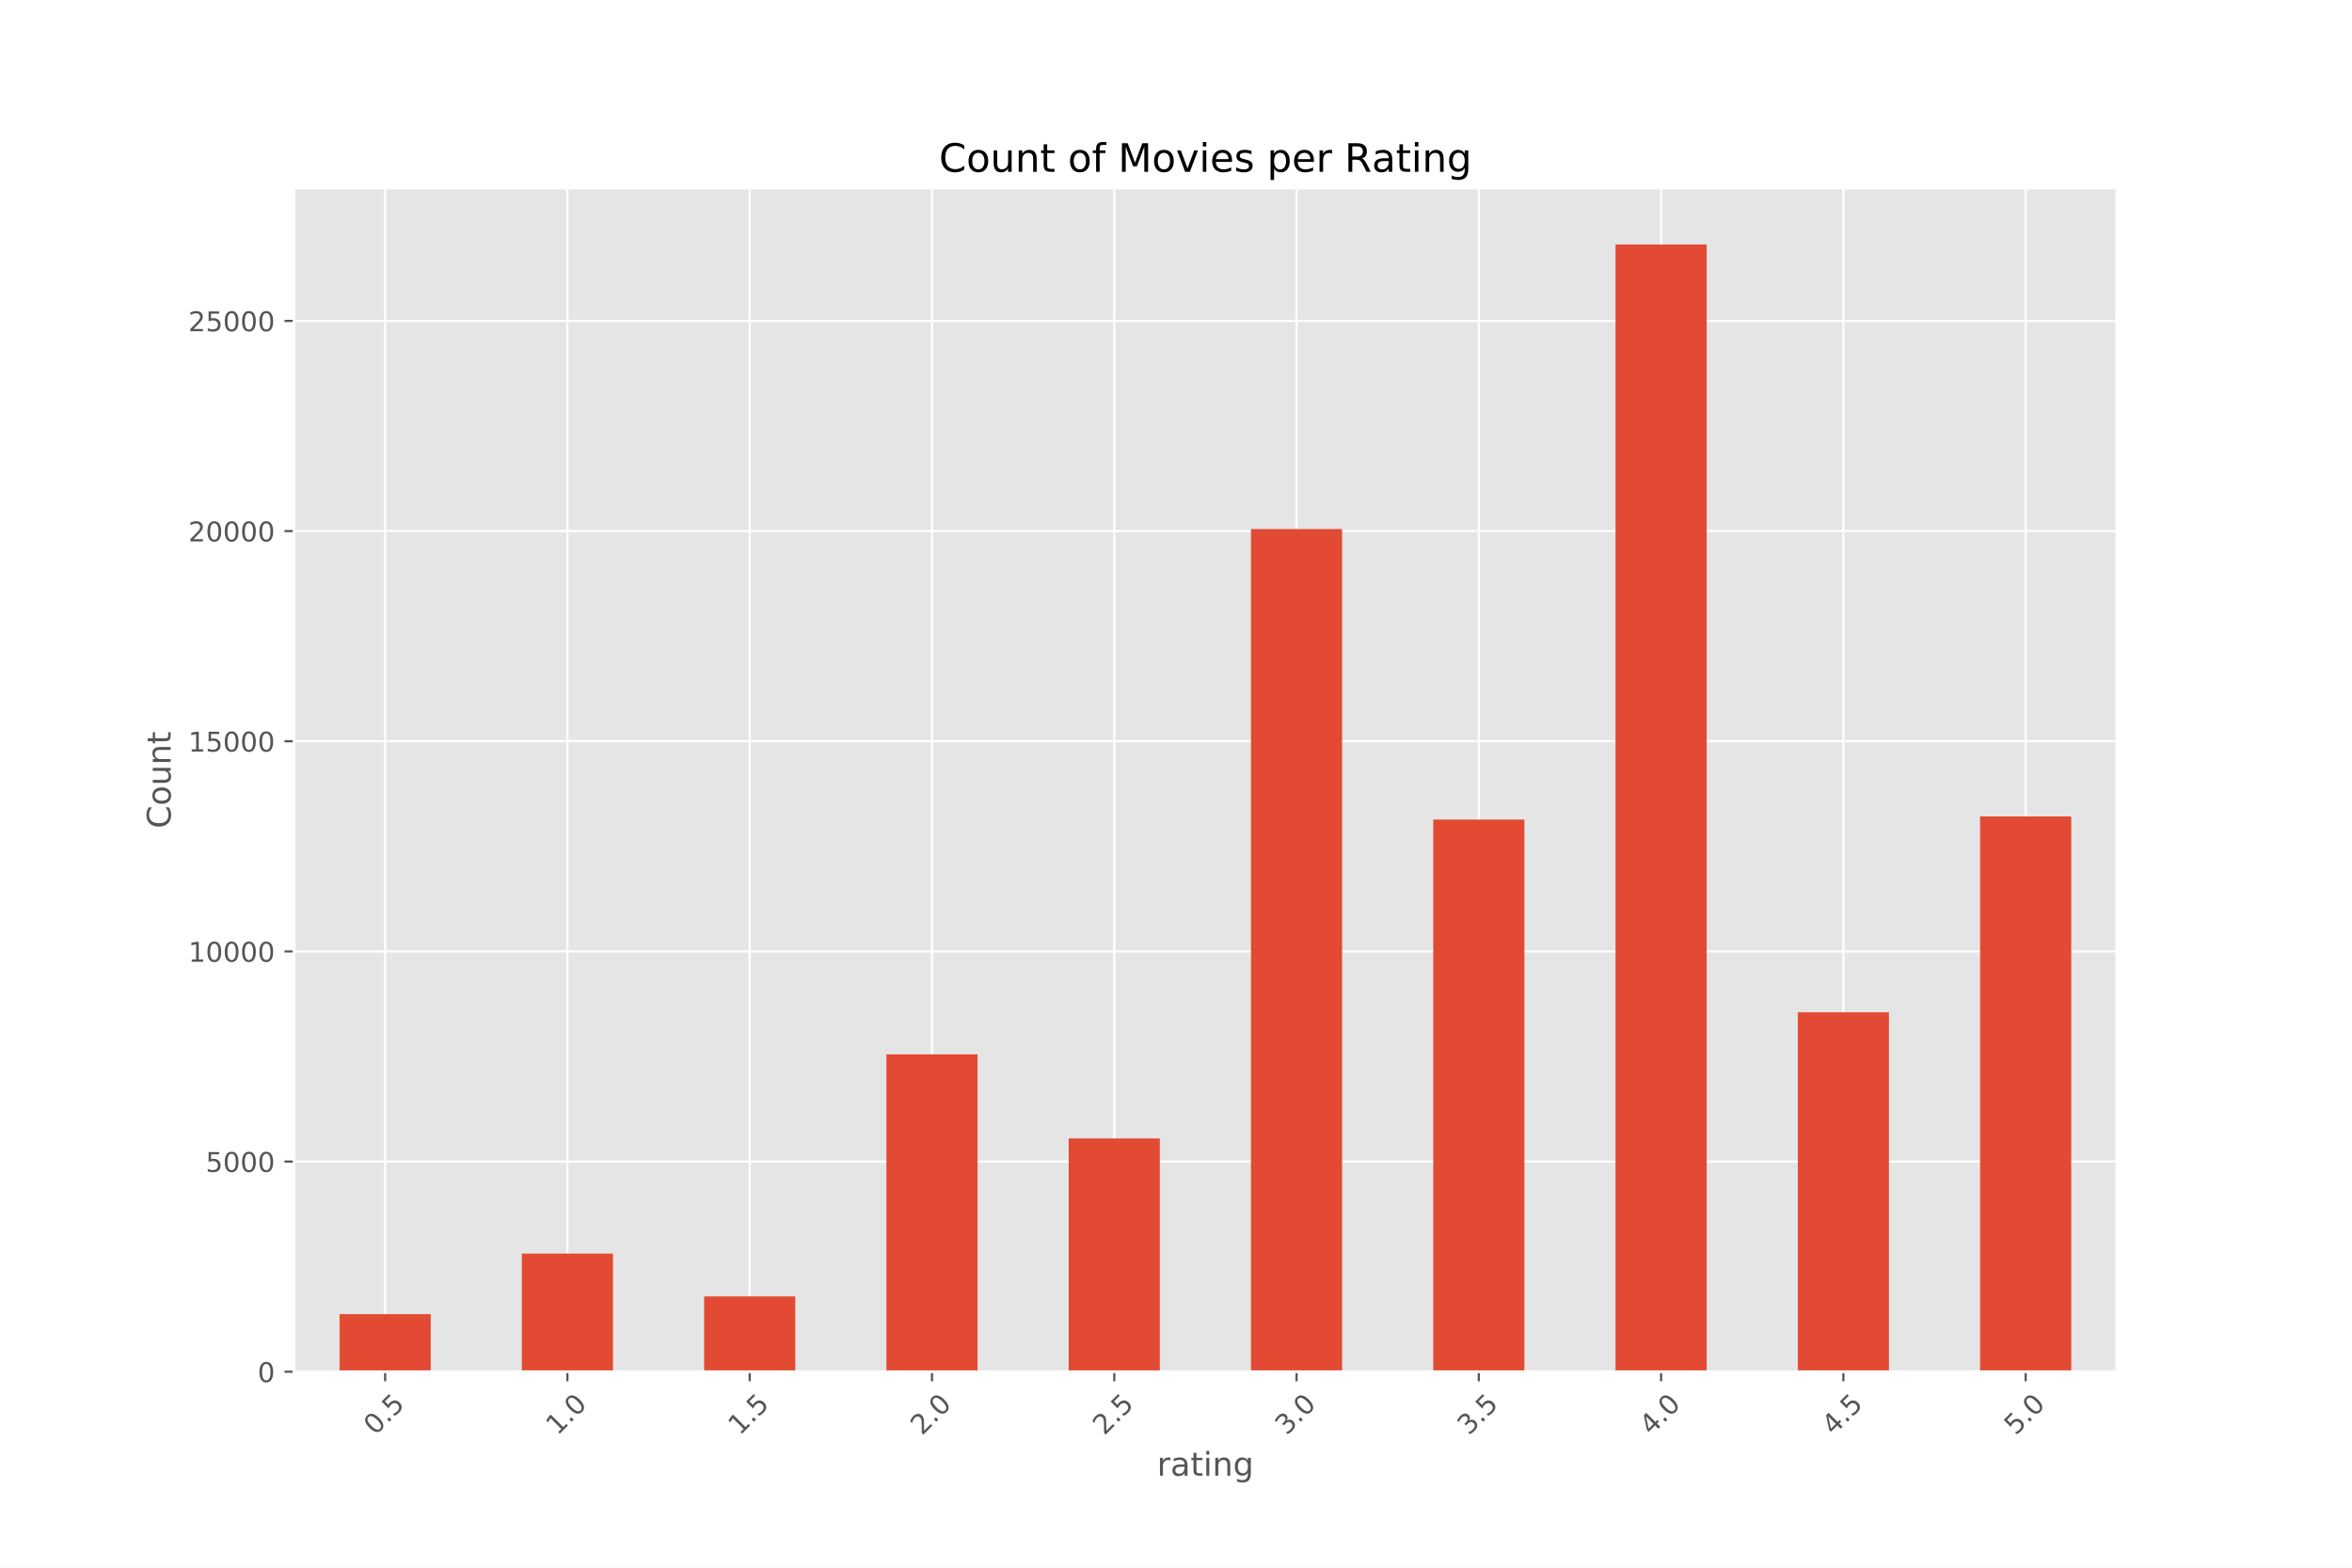
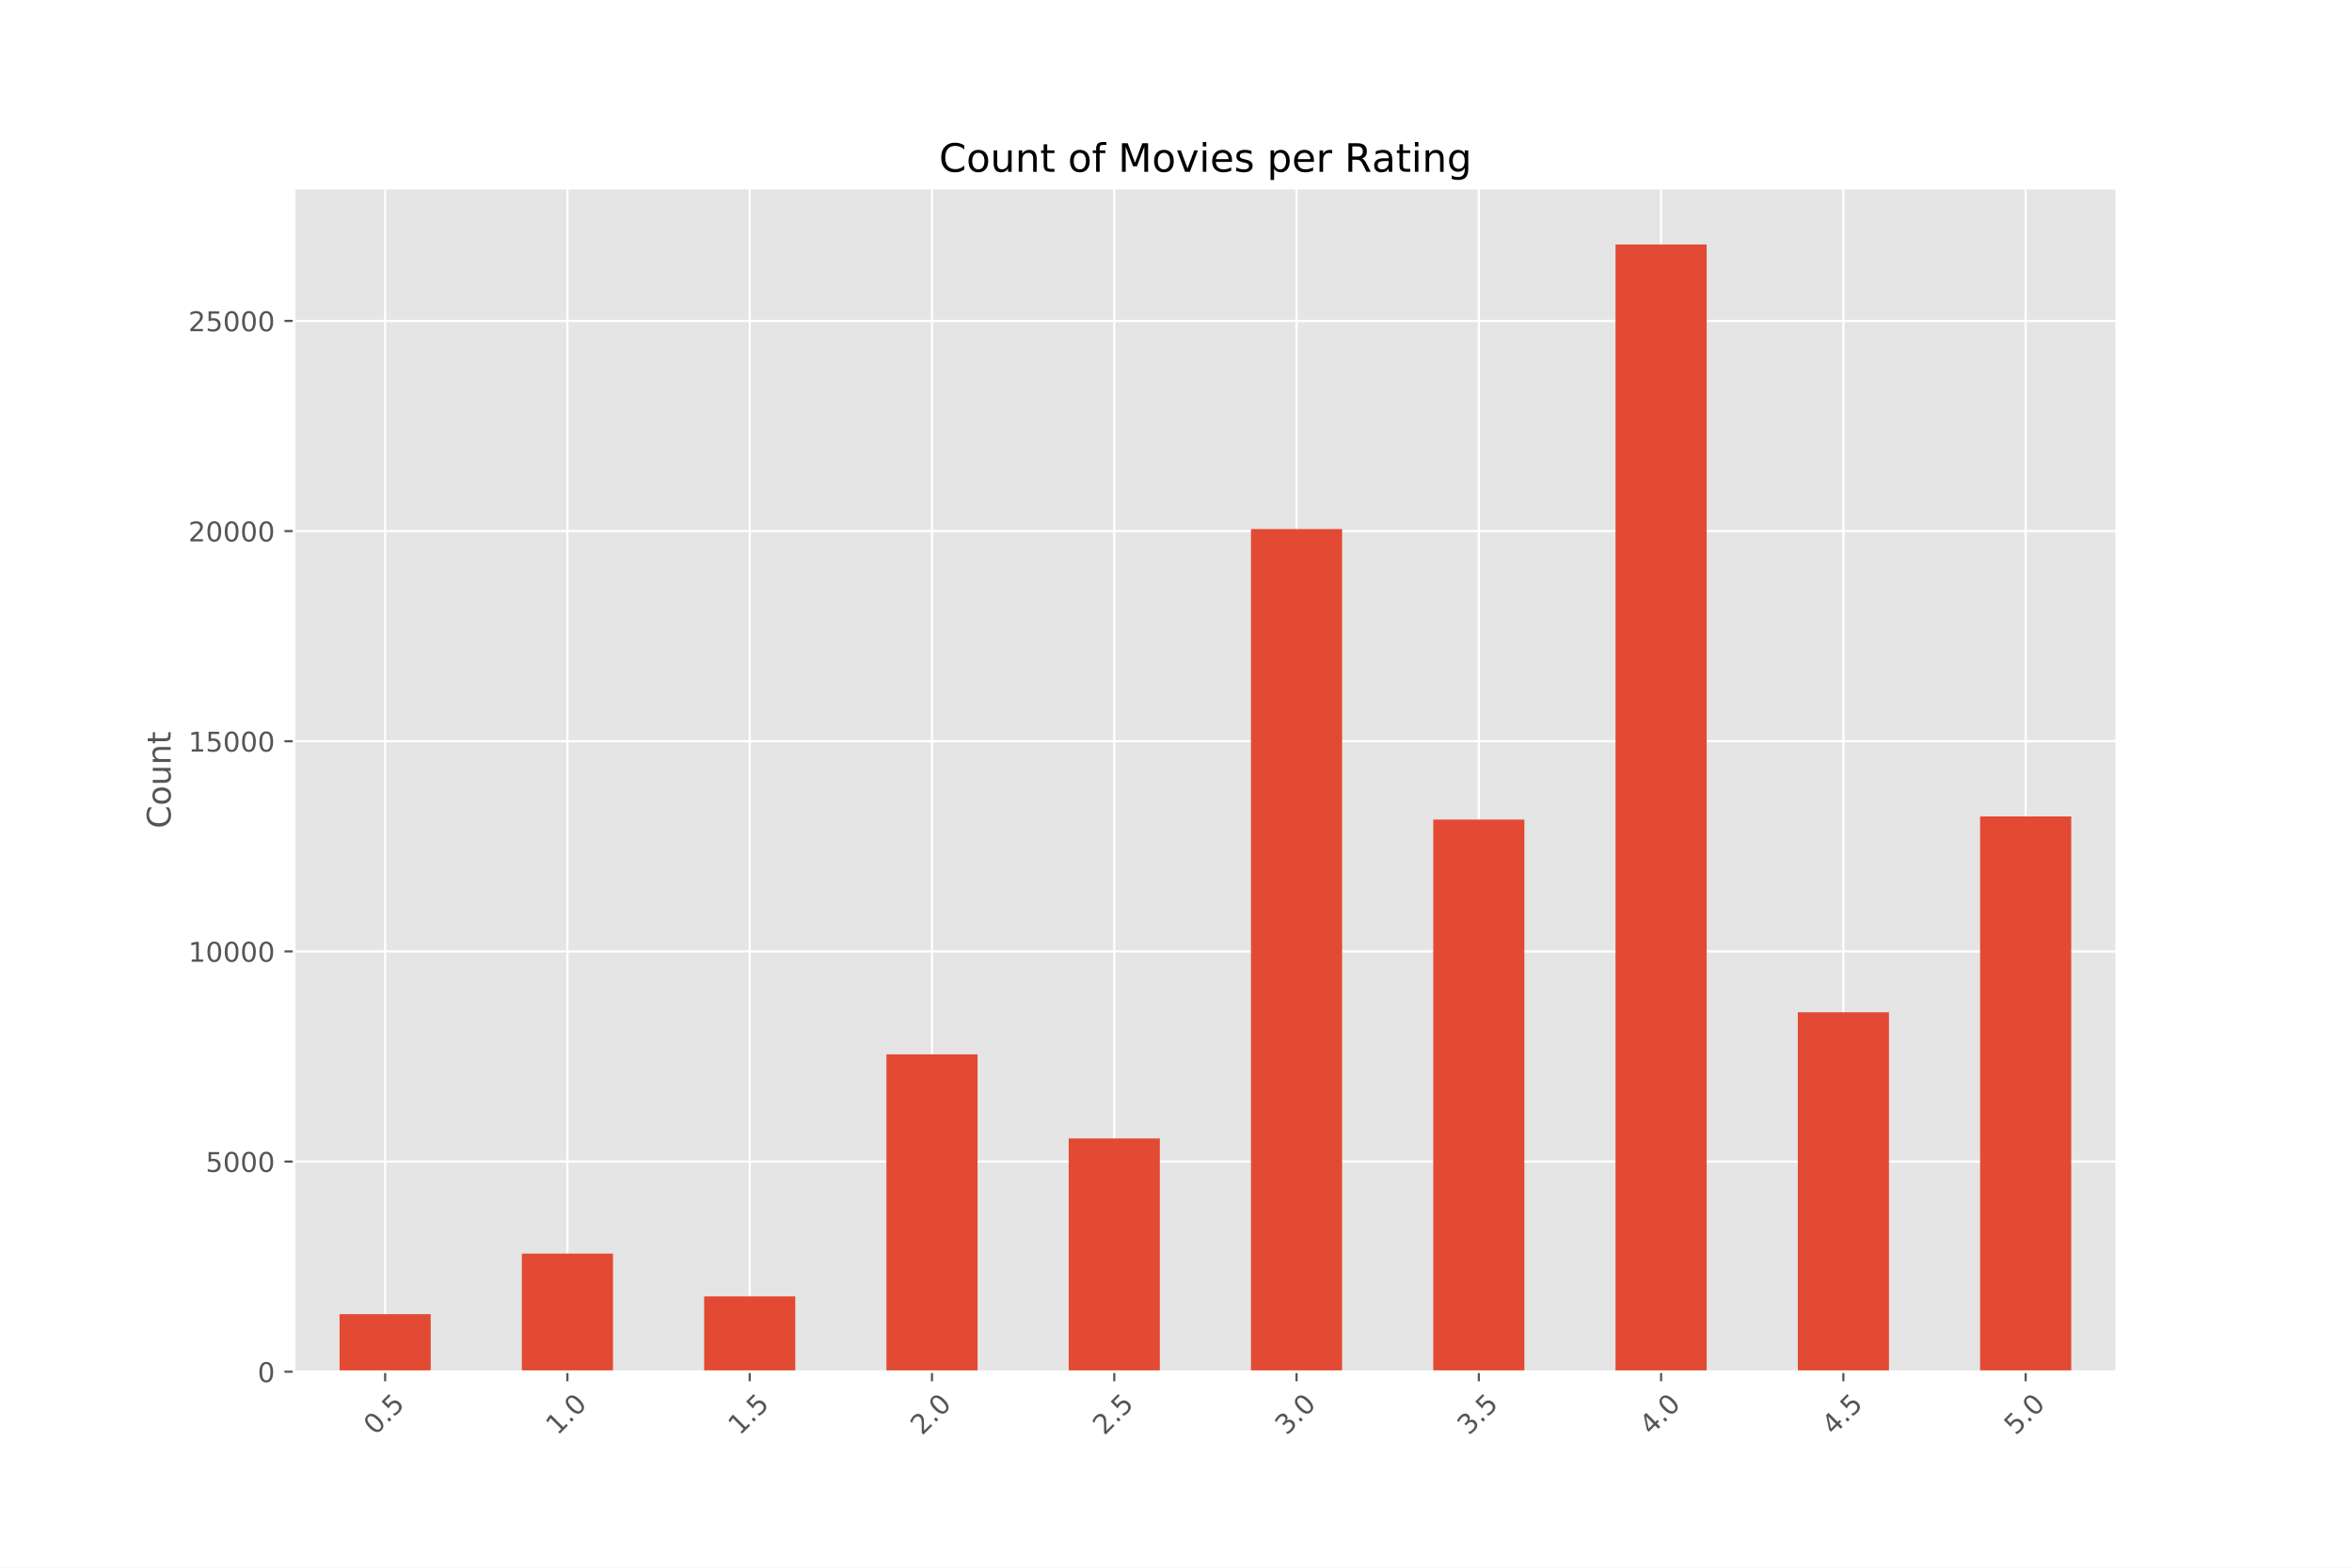
<svg xmlns="http://www.w3.org/2000/svg" xmlns:xlink="http://www.w3.org/1999/xlink" height="576pt" version="1.1" viewBox="0 0 864 576" width="864pt">
  <defs>
    <style type="text/css">
*{stroke-linecap:butt;stroke-linejoin:round;}
  </style>
  </defs>
  <g id="figure_1">
    <g id="patch_1">
      <path d="M 0 576  L 864 576  L 864 0  L 0 0  z " style="fill:#ffffff;" />
    </g>
    <g id="axes_1">
      <g id="patch_2">
        <path d="M 108 504  L 777.6 504  L 777.6 69.12  L 108 69.12  z " style="fill:#e5e5e5;" />
      </g>
      <g id="matplotlib.axis_1">
        <g id="xtick_1">
          <g id="line2d_1">
-             <path clip-path="url(#p0691820727)" d="M 141.48 504  L 141.48 69.12  " style="fill:none;stroke:#ffffff;stroke-linecap:square;stroke-width:0.8;" />
+             <path clip-path="url(#pc73ec352d7)" d="M 141.48 504  L 141.48 69.12  " style="fill:none;stroke:#ffffff;stroke-linecap:square;stroke-width:0.8;" />
          </g>
          <g id="line2d_2">
            <defs>
-               <path d="M 0 0  L 0 3.5  " id="m253e9d6b8b" style="stroke:#555555;stroke-width:0.8;" />
-             </defs>
-             <g>
-               <use style="fill:#555555;stroke:#555555;stroke-width:0.8;" x="141.48" xlink:href="#m253e9d6b8b" y="504" />
+               <path d="M 0 0  L 0 3.5  " id="m73fd28cac1" style="stroke:#555555;stroke-width:0.8;" />
+             </defs>
+             <g>
+               <use style="fill:#555555;stroke:#555555;stroke-width:0.8;" x="141.48" xlink:href="#m73fd28cac1" y="504" />
            </g>
          </g>
          <g id="text_1">
            <defs>
              <path d="M 31.781 66.406  Q 24.172 66.406 20.328 58.906  Q 16.5 51.422 16.5 36.375  Q 16.5 21.391 20.328 13.891  Q 24.172 6.391 31.781 6.391  Q 39.453 6.391 43.281 13.891  Q 47.125 21.391 47.125 36.375  Q 47.125 51.422 43.281 58.906  Q 39.453 66.406 31.781 66.406  z M 31.781 74.219  Q 44.047 74.219 50.516 64.516  Q 56.984 54.828 56.984 36.375  Q 56.984 17.969 50.516 8.266  Q 44.047 -1.422 31.781 -1.422  Q 19.531 -1.422 13.062 8.266  Q 6.594 17.969 6.594 36.375  Q 6.594 54.828 13.062 64.516  Q 19.531 74.219 31.781 74.219  z " id="DejaVuSans-48" />
              <path d="M 10.688 12.406  L 21 12.406  L 21 0  L 10.688 0  z " id="DejaVuSans-46" />
              <path d="M 10.797 72.906  L 49.516 72.906  L 49.516 64.594  L 19.828 64.594  L 19.828 46.734  Q 21.969 47.469 24.109 47.828  Q 26.266 48.188 28.422 48.188  Q 40.625 48.188 47.75 41.5  Q 54.891 34.812 54.891 23.391  Q 54.891 11.625 47.562 5.094  Q 40.234 -1.422 26.906 -1.422  Q 22.312 -1.422 17.547 -0.641  Q 12.797 0.141 7.719 1.703  L 7.719 11.625  Q 12.109 9.234 16.797 8.062  Q 21.484 6.891 26.703 6.891  Q 35.156 6.891 40.078 11.328  Q 45.016 15.766 45.016 23.391  Q 45.016 31 40.078 35.438  Q 35.156 39.891 26.703 39.891  Q 22.75 39.891 18.812 39.016  Q 14.891 38.141 10.797 36.281  z " id="DejaVuSans-53" />
            </defs>
            <g style="fill:#555555;" transform="translate(137.8086 527.6181)rotate(-45)scale(0.1 -0.1)">
              <use xlink:href="#DejaVuSans-48" />
              <use x="63.623" xlink:href="#DejaVuSans-46" />
              <use x="95.41" xlink:href="#DejaVuSans-53" />
            </g>
          </g>
        </g>
        <g id="xtick_2">
          <g id="line2d_3">
-             <path clip-path="url(#p0691820727)" d="M 208.44 504  L 208.44 69.12  " style="fill:none;stroke:#ffffff;stroke-linecap:square;stroke-width:0.8;" />
+             <path clip-path="url(#pc73ec352d7)" d="M 208.44 504  L 208.44 69.12  " style="fill:none;stroke:#ffffff;stroke-linecap:square;stroke-width:0.8;" />
          </g>
          <g id="line2d_4">
            <g>
-               <use style="fill:#555555;stroke:#555555;stroke-width:0.8;" x="208.44" xlink:href="#m253e9d6b8b" y="504" />
+               <use style="fill:#555555;stroke:#555555;stroke-width:0.8;" x="208.44" xlink:href="#m73fd28cac1" y="504" />
            </g>
          </g>
          <g id="text_2">
            <defs>
              <path d="M 12.406 8.297  L 28.516 8.297  L 28.516 63.922  L 10.984 60.406  L 10.984 69.391  L 28.422 72.906  L 38.281 72.906  L 38.281 8.297  L 54.391 8.297  L 54.391 0  L 12.406 0  z " id="DejaVuSans-49" />
            </defs>
            <g style="fill:#555555;" transform="translate(204.7686 527.6181)rotate(-45)scale(0.1 -0.1)">
              <use xlink:href="#DejaVuSans-49" />
              <use x="63.623" xlink:href="#DejaVuSans-46" />
              <use x="95.41" xlink:href="#DejaVuSans-48" />
            </g>
          </g>
        </g>
        <g id="xtick_3">
          <g id="line2d_5">
-             <path clip-path="url(#p0691820727)" d="M 275.4 504  L 275.4 69.12  " style="fill:none;stroke:#ffffff;stroke-linecap:square;stroke-width:0.8;" />
+             <path clip-path="url(#pc73ec352d7)" d="M 275.4 504  L 275.4 69.12  " style="fill:none;stroke:#ffffff;stroke-linecap:square;stroke-width:0.8;" />
          </g>
          <g id="line2d_6">
            <g>
-               <use style="fill:#555555;stroke:#555555;stroke-width:0.8;" x="275.4" xlink:href="#m253e9d6b8b" y="504" />
+               <use style="fill:#555555;stroke:#555555;stroke-width:0.8;" x="275.4" xlink:href="#m73fd28cac1" y="504" />
            </g>
          </g>
          <g id="text_3">
            <g style="fill:#555555;" transform="translate(271.7286 527.6181)rotate(-45)scale(0.1 -0.1)">
              <use xlink:href="#DejaVuSans-49" />
              <use x="63.623" xlink:href="#DejaVuSans-46" />
              <use x="95.41" xlink:href="#DejaVuSans-53" />
            </g>
          </g>
        </g>
        <g id="xtick_4">
          <g id="line2d_7">
-             <path clip-path="url(#p0691820727)" d="M 342.36 504  L 342.36 69.12  " style="fill:none;stroke:#ffffff;stroke-linecap:square;stroke-width:0.8;" />
+             <path clip-path="url(#pc73ec352d7)" d="M 342.36 504  L 342.36 69.12  " style="fill:none;stroke:#ffffff;stroke-linecap:square;stroke-width:0.8;" />
          </g>
          <g id="line2d_8">
            <g>
-               <use style="fill:#555555;stroke:#555555;stroke-width:0.8;" x="342.36" xlink:href="#m253e9d6b8b" y="504" />
+               <use style="fill:#555555;stroke:#555555;stroke-width:0.8;" x="342.36" xlink:href="#m73fd28cac1" y="504" />
            </g>
          </g>
          <g id="text_4">
            <defs>
              <path d="M 19.188 8.297  L 53.609 8.297  L 53.609 0  L 7.328 0  L 7.328 8.297  Q 12.938 14.109 22.625 23.891  Q 32.328 33.688 34.812 36.531  Q 39.547 41.844 41.422 45.531  Q 43.312 49.219 43.312 52.781  Q 43.312 58.594 39.234 62.25  Q 35.156 65.922 28.609 65.922  Q 23.969 65.922 18.812 64.312  Q 13.672 62.703 7.812 59.422  L 7.812 69.391  Q 13.766 71.781 18.938 73  Q 24.125 74.219 28.422 74.219  Q 39.75 74.219 46.484 68.547  Q 53.219 62.891 53.219 53.422  Q 53.219 48.922 51.531 44.891  Q 49.859 40.875 45.406 35.406  Q 44.188 33.984 37.641 27.219  Q 31.109 20.453 19.188 8.297  z " id="DejaVuSans-50" />
            </defs>
            <g style="fill:#555555;" transform="translate(338.6886 527.6181)rotate(-45)scale(0.1 -0.1)">
              <use xlink:href="#DejaVuSans-50" />
              <use x="63.623" xlink:href="#DejaVuSans-46" />
              <use x="95.41" xlink:href="#DejaVuSans-48" />
            </g>
          </g>
        </g>
        <g id="xtick_5">
          <g id="line2d_9">
-             <path clip-path="url(#p0691820727)" d="M 409.32 504  L 409.32 69.12  " style="fill:none;stroke:#ffffff;stroke-linecap:square;stroke-width:0.8;" />
+             <path clip-path="url(#pc73ec352d7)" d="M 409.32 504  L 409.32 69.12  " style="fill:none;stroke:#ffffff;stroke-linecap:square;stroke-width:0.8;" />
          </g>
          <g id="line2d_10">
            <g>
-               <use style="fill:#555555;stroke:#555555;stroke-width:0.8;" x="409.32" xlink:href="#m253e9d6b8b" y="504" />
+               <use style="fill:#555555;stroke:#555555;stroke-width:0.8;" x="409.32" xlink:href="#m73fd28cac1" y="504" />
            </g>
          </g>
          <g id="text_5">
            <g style="fill:#555555;" transform="translate(405.6486 527.6181)rotate(-45)scale(0.1 -0.1)">
              <use xlink:href="#DejaVuSans-50" />
              <use x="63.623" xlink:href="#DejaVuSans-46" />
              <use x="95.41" xlink:href="#DejaVuSans-53" />
            </g>
          </g>
        </g>
        <g id="xtick_6">
          <g id="line2d_11">
-             <path clip-path="url(#p0691820727)" d="M 476.28 504  L 476.28 69.12  " style="fill:none;stroke:#ffffff;stroke-linecap:square;stroke-width:0.8;" />
+             <path clip-path="url(#pc73ec352d7)" d="M 476.28 504  L 476.28 69.12  " style="fill:none;stroke:#ffffff;stroke-linecap:square;stroke-width:0.8;" />
          </g>
          <g id="line2d_12">
            <g>
-               <use style="fill:#555555;stroke:#555555;stroke-width:0.8;" x="476.28" xlink:href="#m253e9d6b8b" y="504" />
+               <use style="fill:#555555;stroke:#555555;stroke-width:0.8;" x="476.28" xlink:href="#m73fd28cac1" y="504" />
            </g>
          </g>
          <g id="text_6">
            <defs>
              <path d="M 40.578 39.312  Q 47.656 37.797 51.625 33  Q 55.609 28.219 55.609 21.188  Q 55.609 10.406 48.188 4.484  Q 40.766 -1.422 27.094 -1.422  Q 22.516 -1.422 17.656 -0.516  Q 12.797 0.391 7.625 2.203  L 7.625 11.719  Q 11.719 9.328 16.594 8.109  Q 21.484 6.891 26.812 6.891  Q 36.078 6.891 40.938 10.547  Q 45.797 14.203 45.797 21.188  Q 45.797 27.641 41.281 31.266  Q 36.766 34.906 28.719 34.906  L 20.219 34.906  L 20.219 43.016  L 29.109 43.016  Q 36.375 43.016 40.234 45.922  Q 44.094 48.828 44.094 54.297  Q 44.094 59.906 40.109 62.906  Q 36.141 65.922 28.719 65.922  Q 24.656 65.922 20.016 65.031  Q 15.375 64.156 9.812 62.312  L 9.812 71.094  Q 15.438 72.656 20.344 73.438  Q 25.25 74.219 29.594 74.219  Q 40.828 74.219 47.359 69.109  Q 53.906 64.016 53.906 55.328  Q 53.906 49.266 50.438 45.094  Q 46.969 40.922 40.578 39.312  z " id="DejaVuSans-51" />
            </defs>
            <g style="fill:#555555;" transform="translate(472.6086 527.6181)rotate(-45)scale(0.1 -0.1)">
              <use xlink:href="#DejaVuSans-51" />
              <use x="63.623" xlink:href="#DejaVuSans-46" />
              <use x="95.41" xlink:href="#DejaVuSans-48" />
            </g>
          </g>
        </g>
        <g id="xtick_7">
          <g id="line2d_13">
-             <path clip-path="url(#p0691820727)" d="M 543.24 504  L 543.24 69.12  " style="fill:none;stroke:#ffffff;stroke-linecap:square;stroke-width:0.8;" />
+             <path clip-path="url(#pc73ec352d7)" d="M 543.24 504  L 543.24 69.12  " style="fill:none;stroke:#ffffff;stroke-linecap:square;stroke-width:0.8;" />
          </g>
          <g id="line2d_14">
            <g>
-               <use style="fill:#555555;stroke:#555555;stroke-width:0.8;" x="543.24" xlink:href="#m253e9d6b8b" y="504" />
+               <use style="fill:#555555;stroke:#555555;stroke-width:0.8;" x="543.24" xlink:href="#m73fd28cac1" y="504" />
            </g>
          </g>
          <g id="text_7">
            <g style="fill:#555555;" transform="translate(539.5686 527.6181)rotate(-45)scale(0.1 -0.1)">
              <use xlink:href="#DejaVuSans-51" />
              <use x="63.623" xlink:href="#DejaVuSans-46" />
              <use x="95.41" xlink:href="#DejaVuSans-53" />
            </g>
          </g>
        </g>
        <g id="xtick_8">
          <g id="line2d_15">
-             <path clip-path="url(#p0691820727)" d="M 610.2 504  L 610.2 69.12  " style="fill:none;stroke:#ffffff;stroke-linecap:square;stroke-width:0.8;" />
+             <path clip-path="url(#pc73ec352d7)" d="M 610.2 504  L 610.2 69.12  " style="fill:none;stroke:#ffffff;stroke-linecap:square;stroke-width:0.8;" />
          </g>
          <g id="line2d_16">
            <g>
-               <use style="fill:#555555;stroke:#555555;stroke-width:0.8;" x="610.2" xlink:href="#m253e9d6b8b" y="504" />
+               <use style="fill:#555555;stroke:#555555;stroke-width:0.8;" x="610.2" xlink:href="#m73fd28cac1" y="504" />
            </g>
          </g>
          <g id="text_8">
            <defs>
              <path d="M 37.797 64.312  L 12.891 25.391  L 37.797 25.391  z M 35.203 72.906  L 47.609 72.906  L 47.609 25.391  L 58.016 25.391  L 58.016 17.188  L 47.609 17.188  L 47.609 0  L 37.797 0  L 37.797 17.188  L 4.891 17.188  L 4.891 26.703  z " id="DejaVuSans-52" />
            </defs>
            <g style="fill:#555555;" transform="translate(606.5286 527.6181)rotate(-45)scale(0.1 -0.1)">
              <use xlink:href="#DejaVuSans-52" />
              <use x="63.623" xlink:href="#DejaVuSans-46" />
              <use x="95.41" xlink:href="#DejaVuSans-48" />
            </g>
          </g>
        </g>
        <g id="xtick_9">
          <g id="line2d_17">
-             <path clip-path="url(#p0691820727)" d="M 677.16 504  L 677.16 69.12  " style="fill:none;stroke:#ffffff;stroke-linecap:square;stroke-width:0.8;" />
+             <path clip-path="url(#pc73ec352d7)" d="M 677.16 504  L 677.16 69.12  " style="fill:none;stroke:#ffffff;stroke-linecap:square;stroke-width:0.8;" />
          </g>
          <g id="line2d_18">
            <g>
-               <use style="fill:#555555;stroke:#555555;stroke-width:0.8;" x="677.16" xlink:href="#m253e9d6b8b" y="504" />
+               <use style="fill:#555555;stroke:#555555;stroke-width:0.8;" x="677.16" xlink:href="#m73fd28cac1" y="504" />
            </g>
          </g>
          <g id="text_9">
            <g style="fill:#555555;" transform="translate(673.4886 527.6181)rotate(-45)scale(0.1 -0.1)">
              <use xlink:href="#DejaVuSans-52" />
              <use x="63.623" xlink:href="#DejaVuSans-46" />
              <use x="95.41" xlink:href="#DejaVuSans-53" />
            </g>
          </g>
        </g>
        <g id="xtick_10">
          <g id="line2d_19">
-             <path clip-path="url(#p0691820727)" d="M 744.12 504  L 744.12 69.12  " style="fill:none;stroke:#ffffff;stroke-linecap:square;stroke-width:0.8;" />
+             <path clip-path="url(#pc73ec352d7)" d="M 744.12 504  L 744.12 69.12  " style="fill:none;stroke:#ffffff;stroke-linecap:square;stroke-width:0.8;" />
          </g>
          <g id="line2d_20">
            <g>
-               <use style="fill:#555555;stroke:#555555;stroke-width:0.8;" x="744.12" xlink:href="#m253e9d6b8b" y="504" />
+               <use style="fill:#555555;stroke:#555555;stroke-width:0.8;" x="744.12" xlink:href="#m73fd28cac1" y="504" />
            </g>
          </g>
          <g id="text_10">
            <g style="fill:#555555;" transform="translate(740.4486 527.6181)rotate(-45)scale(0.1 -0.1)">
              <use xlink:href="#DejaVuSans-53" />
              <use x="63.623" xlink:href="#DejaVuSans-46" />
              <use x="95.41" xlink:href="#DejaVuSans-48" />
            </g>
          </g>
        </g>
-         <g id="text_11">
-           <defs>
-             <path d="M 41.109 46.297  Q 39.594 47.172 37.812 47.578  Q 36.031 48 33.891 48  Q 26.266 48 22.188 43.047  Q 18.109 38.094 18.109 28.812  L 18.109 0  L 9.078 0  L 9.078 54.688  L 18.109 54.688  L 18.109 46.188  Q 20.953 51.172 25.484 53.578  Q 30.031 56 36.531 56  Q 37.453 56 38.578 55.875  Q 39.703 55.766 41.062 55.516  z " id="DejaVuSans-114" />
-             <path d="M 34.281 27.484  Q 23.391 27.484 19.188 25  Q 14.984 22.516 14.984 16.5  Q 14.984 11.719 18.141 8.906  Q 21.297 6.109 26.703 6.109  Q 34.188 6.109 38.703 11.406  Q 43.219 16.703 43.219 25.484  L 43.219 27.484  z M 52.203 31.203  L 52.203 0  L 43.219 0  L 43.219 8.297  Q 40.141 3.328 35.547 0.953  Q 30.953 -1.422 24.312 -1.422  Q 15.922 -1.422 10.953 3.297  Q 6 8.016 6 15.922  Q 6 25.141 12.172 29.828  Q 18.359 34.516 30.609 34.516  L 43.219 34.516  L 43.219 35.406  Q 43.219 41.609 39.141 45  Q 35.062 48.391 27.688 48.391  Q 23 48.391 18.547 47.266  Q 14.109 46.141 10.016 43.891  L 10.016 52.203  Q 14.938 54.109 19.578 55.047  Q 24.219 56 28.609 56  Q 40.484 56 46.344 49.844  Q 52.203 43.703 52.203 31.203  z " id="DejaVuSans-97" />
-             <path d="M 18.312 70.219  L 18.312 54.688  L 36.812 54.688  L 36.812 47.703  L 18.312 47.703  L 18.312 18.016  Q 18.312 11.328 20.141 9.422  Q 21.969 7.516 27.594 7.516  L 36.812 7.516  L 36.812 0  L 27.594 0  Q 17.188 0 13.234 3.875  Q 9.281 7.766 9.281 18.016  L 9.281 47.703  L 2.688 47.703  L 2.688 54.688  L 9.281 54.688  L 9.281 70.219  z " id="DejaVuSans-116" />
-             <path d="M 9.422 54.688  L 18.406 54.688  L 18.406 0  L 9.422 0  z M 9.422 75.984  L 18.406 75.984  L 18.406 64.594  L 9.422 64.594  z " id="DejaVuSans-105" />
-             <path d="M 54.891 33.016  L 54.891 0  L 45.906 0  L 45.906 32.719  Q 45.906 40.484 42.875 44.328  Q 39.844 48.188 33.797 48.188  Q 26.516 48.188 22.312 43.547  Q 18.109 38.922 18.109 30.906  L 18.109 0  L 9.078 0  L 9.078 54.688  L 18.109 54.688  L 18.109 46.188  Q 21.344 51.125 25.703 53.562  Q 30.078 56 35.797 56  Q 45.219 56 50.047 50.172  Q 54.891 44.344 54.891 33.016  z " id="DejaVuSans-110" />
-             <path d="M 45.406 27.984  Q 45.406 37.75 41.375 43.109  Q 37.359 48.484 30.078 48.484  Q 22.859 48.484 18.828 43.109  Q 14.797 37.75 14.797 27.984  Q 14.797 18.266 18.828 12.891  Q 22.859 7.516 30.078 7.516  Q 37.359 7.516 41.375 12.891  Q 45.406 18.266 45.406 27.984  z M 54.391 6.781  Q 54.391 -7.172 48.188 -13.984  Q 42 -20.797 29.203 -20.797  Q 24.469 -20.797 20.266 -20.094  Q 16.062 -19.391 12.109 -17.922  L 12.109 -9.188  Q 16.062 -11.328 19.922 -12.344  Q 23.781 -13.375 27.781 -13.375  Q 36.625 -13.375 41.016 -8.766  Q 45.406 -4.156 45.406 5.172  L 45.406 9.625  Q 42.625 4.781 38.281 2.391  Q 33.938 0 27.875 0  Q 17.828 0 11.672 7.656  Q 5.516 15.328 5.516 27.984  Q 5.516 40.672 11.672 48.328  Q 17.828 56 27.875 56  Q 33.938 56 38.281 53.609  Q 42.625 51.219 45.406 46.391  L 45.406 54.688  L 54.391 54.688  z " id="DejaVuSans-103" />
-           </defs>
-           <g style="fill:#555555;" transform="translate(425.0259 542.2068)scale(0.12 -0.12)">
-             <use xlink:href="#DejaVuSans-114" />
-             <use x="41.113" xlink:href="#DejaVuSans-97" />
-             <use x="102.393" xlink:href="#DejaVuSans-116" />
-             <use x="141.602" xlink:href="#DejaVuSans-105" />
-             <use x="169.385" xlink:href="#DejaVuSans-110" />
-             <use x="232.764" xlink:href="#DejaVuSans-103" />
-           </g>
-         </g>
      </g>
      <g id="matplotlib.axis_2">
        <g id="ytick_1">
          <g id="line2d_21">
-             <path clip-path="url(#p0691820727)" d="M 108 504  L 777.6 504  " style="fill:none;stroke:#ffffff;stroke-linecap:square;stroke-width:0.8;" />
+             <path clip-path="url(#pc73ec352d7)" d="M 108 504  L 777.6 504  " style="fill:none;stroke:#ffffff;stroke-linecap:square;stroke-width:0.8;" />
          </g>
          <g id="line2d_22">
            <defs>
-               <path d="M 0 0  L -3.5 0  " id="m097715b403" style="stroke:#555555;stroke-width:0.8;" />
-             </defs>
-             <g>
-               <use style="fill:#555555;stroke:#555555;stroke-width:0.8;" x="108" xlink:href="#m097715b403" y="504" />
-             </g>
-           </g>
-           <g id="text_12">
+               <path d="M 0 0  L -3.5 0  " id="m260c6522fa" style="stroke:#555555;stroke-width:0.8;" />
+             </defs>
+             <g>
+               <use style="fill:#555555;stroke:#555555;stroke-width:0.8;" x="108" xlink:href="#m260c6522fa" y="504" />
+             </g>
+           </g>
+           <g id="text_11">
            <g style="fill:#555555;" transform="translate(94.6375 507.7992)scale(0.1 -0.1)">
              <use xlink:href="#DejaVuSans-48" />
            </g>
          </g>
        </g>
        <g id="ytick_2">
          <g id="line2d_23">
-             <path clip-path="url(#p0691820727)" d="M 108 426.781  L 777.6 426.781  " style="fill:none;stroke:#ffffff;stroke-linecap:square;stroke-width:0.8;" />
+             <path clip-path="url(#pc73ec352d7)" d="M 108 426.781  L 777.6 426.781  " style="fill:none;stroke:#ffffff;stroke-linecap:square;stroke-width:0.8;" />
          </g>
          <g id="line2d_24">
            <g>
-               <use style="fill:#555555;stroke:#555555;stroke-width:0.8;" x="108" xlink:href="#m097715b403" y="426.781" />
-             </g>
-           </g>
-           <g id="text_13">
+               <use style="fill:#555555;stroke:#555555;stroke-width:0.8;" x="108" xlink:href="#m260c6522fa" y="426.781" />
+             </g>
+           </g>
+           <g id="text_12">
            <g style="fill:#555555;" transform="translate(75.55 430.5803)scale(0.1 -0.1)">
              <use xlink:href="#DejaVuSans-53" />
              <use x="63.623" xlink:href="#DejaVuSans-48" />
              <use x="127.246" xlink:href="#DejaVuSans-48" />
              <use x="190.869" xlink:href="#DejaVuSans-48" />
            </g>
          </g>
        </g>
        <g id="ytick_3">
          <g id="line2d_25">
-             <path clip-path="url(#p0691820727)" d="M 108 349.562  L 777.6 349.562  " style="fill:none;stroke:#ffffff;stroke-linecap:square;stroke-width:0.8;" />
+             <path clip-path="url(#pc73ec352d7)" d="M 108 349.562  L 777.6 349.562  " style="fill:none;stroke:#ffffff;stroke-linecap:square;stroke-width:0.8;" />
          </g>
          <g id="line2d_26">
            <g>
-               <use style="fill:#555555;stroke:#555555;stroke-width:0.8;" x="108" xlink:href="#m097715b403" y="349.562" />
-             </g>
-           </g>
-           <g id="text_14">
+               <use style="fill:#555555;stroke:#555555;stroke-width:0.8;" x="108" xlink:href="#m260c6522fa" y="349.562" />
+             </g>
+           </g>
+           <g id="text_13">
            <g style="fill:#555555;" transform="translate(69.1875 353.3614)scale(0.1 -0.1)">
              <use xlink:href="#DejaVuSans-49" />
              <use x="63.623" xlink:href="#DejaVuSans-48" />
              <use x="127.246" xlink:href="#DejaVuSans-48" />
              <use x="190.869" xlink:href="#DejaVuSans-48" />
              <use x="254.492" xlink:href="#DejaVuSans-48" />
            </g>
          </g>
        </g>
        <g id="ytick_4">
          <g id="line2d_27">
-             <path clip-path="url(#p0691820727)" d="M 108 272.343  L 777.6 272.343  " style="fill:none;stroke:#ffffff;stroke-linecap:square;stroke-width:0.8;" />
+             <path clip-path="url(#pc73ec352d7)" d="M 108 272.343  L 777.6 272.343  " style="fill:none;stroke:#ffffff;stroke-linecap:square;stroke-width:0.8;" />
          </g>
          <g id="line2d_28">
            <g>
-               <use style="fill:#555555;stroke:#555555;stroke-width:0.8;" x="108" xlink:href="#m097715b403" y="272.343" />
-             </g>
-           </g>
-           <g id="text_15">
+               <use style="fill:#555555;stroke:#555555;stroke-width:0.8;" x="108" xlink:href="#m260c6522fa" y="272.343" />
+             </g>
+           </g>
+           <g id="text_14">
            <g style="fill:#555555;" transform="translate(69.1875 276.1424)scale(0.1 -0.1)">
              <use xlink:href="#DejaVuSans-49" />
              <use x="63.623" xlink:href="#DejaVuSans-53" />
              <use x="127.246" xlink:href="#DejaVuSans-48" />
              <use x="190.869" xlink:href="#DejaVuSans-48" />
              <use x="254.492" xlink:href="#DejaVuSans-48" />
            </g>
          </g>
        </g>
        <g id="ytick_5">
          <g id="line2d_29">
-             <path clip-path="url(#p0691820727)" d="M 108 195.124  L 777.6 195.124  " style="fill:none;stroke:#ffffff;stroke-linecap:square;stroke-width:0.8;" />
+             <path clip-path="url(#pc73ec352d7)" d="M 108 195.124  L 777.6 195.124  " style="fill:none;stroke:#ffffff;stroke-linecap:square;stroke-width:0.8;" />
          </g>
          <g id="line2d_30">
            <g>
-               <use style="fill:#555555;stroke:#555555;stroke-width:0.8;" x="108" xlink:href="#m097715b403" y="195.124" />
-             </g>
-           </g>
-           <g id="text_16">
+               <use style="fill:#555555;stroke:#555555;stroke-width:0.8;" x="108" xlink:href="#m260c6522fa" y="195.124" />
+             </g>
+           </g>
+           <g id="text_15">
            <g style="fill:#555555;" transform="translate(69.1875 198.9235)scale(0.1 -0.1)">
              <use xlink:href="#DejaVuSans-50" />
              <use x="63.623" xlink:href="#DejaVuSans-48" />
              <use x="127.246" xlink:href="#DejaVuSans-48" />
              <use x="190.869" xlink:href="#DejaVuSans-48" />
              <use x="254.492" xlink:href="#DejaVuSans-48" />
            </g>
          </g>
        </g>
        <g id="ytick_6">
          <g id="line2d_31">
-             <path clip-path="url(#p0691820727)" d="M 108 117.905  L 777.6 117.905  " style="fill:none;stroke:#ffffff;stroke-linecap:square;stroke-width:0.8;" />
+             <path clip-path="url(#pc73ec352d7)" d="M 108 117.905  L 777.6 117.905  " style="fill:none;stroke:#ffffff;stroke-linecap:square;stroke-width:0.8;" />
          </g>
          <g id="line2d_32">
            <g>
-               <use style="fill:#555555;stroke:#555555;stroke-width:0.8;" x="108" xlink:href="#m097715b403" y="117.905" />
-             </g>
-           </g>
-           <g id="text_17">
+               <use style="fill:#555555;stroke:#555555;stroke-width:0.8;" x="108" xlink:href="#m260c6522fa" y="117.905" />
+             </g>
+           </g>
+           <g id="text_16">
            <g style="fill:#555555;" transform="translate(69.1875 121.7046)scale(0.1 -0.1)">
              <use xlink:href="#DejaVuSans-50" />
              <use x="63.623" xlink:href="#DejaVuSans-53" />
              <use x="127.246" xlink:href="#DejaVuSans-48" />
              <use x="190.869" xlink:href="#DejaVuSans-48" />
              <use x="254.492" xlink:href="#DejaVuSans-48" />
            </g>
          </g>
        </g>
-         <g id="text_18">
+         <g id="text_17">
          <defs>
            <path d="M 64.406 67.281  L 64.406 56.891  Q 59.422 61.531 53.781 63.812  Q 48.141 66.109 41.797 66.109  Q 29.297 66.109 22.656 58.469  Q 16.016 50.828 16.016 36.375  Q 16.016 21.969 22.656 14.328  Q 29.297 6.688 41.797 6.688  Q 48.141 6.688 53.781 8.984  Q 59.422 11.281 64.406 15.922  L 64.406 5.609  Q 59.234 2.094 53.438 0.328  Q 47.656 -1.422 41.219 -1.422  Q 24.656 -1.422 15.125 8.703  Q 5.609 18.844 5.609 36.375  Q 5.609 53.953 15.125 64.078  Q 24.656 74.219 41.219 74.219  Q 47.75 74.219 53.531 72.484  Q 59.328 70.75 64.406 67.281  z " id="DejaVuSans-67" />
            <path d="M 30.609 48.391  Q 23.391 48.391 19.188 42.75  Q 14.984 37.109 14.984 27.297  Q 14.984 17.484 19.156 11.844  Q 23.344 6.203 30.609 6.203  Q 37.797 6.203 41.984 11.859  Q 46.188 17.531 46.188 27.297  Q 46.188 37.016 41.984 42.703  Q 37.797 48.391 30.609 48.391  z M 30.609 56  Q 42.328 56 49.016 48.375  Q 55.719 40.766 55.719 27.297  Q 55.719 13.875 49.016 6.219  Q 42.328 -1.422 30.609 -1.422  Q 18.844 -1.422 12.172 6.219  Q 5.516 13.875 5.516 27.297  Q 5.516 40.766 12.172 48.375  Q 18.844 56 30.609 56  z " id="DejaVuSans-111" />
            <path d="M 8.5 21.578  L 8.5 54.688  L 17.484 54.688  L 17.484 21.922  Q 17.484 14.156 20.5 10.266  Q 23.531 6.391 29.594 6.391  Q 36.859 6.391 41.078 11.031  Q 45.312 15.672 45.312 23.688  L 45.312 54.688  L 54.297 54.688  L 54.297 0  L 45.312 0  L 45.312 8.406  Q 42.047 3.422 37.719 1  Q 33.406 -1.422 27.688 -1.422  Q 18.266 -1.422 13.375 4.438  Q 8.5 10.297 8.5 21.578  z M 31.109 56  z " id="DejaVuSans-117" />
+             <path d="M 54.891 33.016  L 54.891 0  L 45.906 0  L 45.906 32.719  Q 45.906 40.484 42.875 44.328  Q 39.844 48.188 33.797 48.188  Q 26.516 48.188 22.312 43.547  Q 18.109 38.922 18.109 30.906  L 18.109 0  L 9.078 0  L 9.078 54.688  L 18.109 54.688  L 18.109 46.188  Q 21.344 51.125 25.703 53.562  Q 30.078 56 35.797 56  Q 45.219 56 50.047 50.172  Q 54.891 44.344 54.891 33.016  z " id="DejaVuSans-110" />
+             <path d="M 18.312 70.219  L 18.312 54.688  L 36.812 54.688  L 36.812 47.703  L 18.312 47.703  L 18.312 18.016  Q 18.312 11.328 20.141 9.422  Q 21.969 7.516 27.594 7.516  L 36.812 7.516  L 36.812 0  L 27.594 0  Q 17.188 0 13.234 3.875  Q 9.281 7.766 9.281 18.016  L 9.281 47.703  L 2.688 47.703  L 2.688 54.688  L 9.281 54.688  L 9.281 70.219  z " id="DejaVuSans-116" />
          </defs>
          <g style="fill:#555555;" transform="translate(62.69188 304.3781)rotate(-90)scale(0.12 -0.12)">
            <use xlink:href="#DejaVuSans-67" />
            <use x="69.824" xlink:href="#DejaVuSans-111" />
            <use x="131.006" xlink:href="#DejaVuSans-117" />
            <use x="194.385" xlink:href="#DejaVuSans-110" />
            <use x="257.764" xlink:href="#DejaVuSans-116" />
          </g>
        </g>
      </g>
      <g id="patch_3">
-         <path clip-path="url(#p0691820727)" d="M 124.74 504  L 158.22 504  L 158.22 482.842  L 124.74 482.842  z " style="fill:#e24a33;" />
+         <path clip-path="url(#pc73ec352d7)" d="M 124.74 504  L 158.22 504  L 158.22 482.842  L 124.74 482.842  z " style="fill:#e24a33;" />
      </g>
      <g id="patch_4">
-         <path clip-path="url(#p0691820727)" d="M 191.7 504  L 225.18 504  L 225.18 460.588  L 191.7 460.588  z " style="fill:#e24a33;" />
+         <path clip-path="url(#pc73ec352d7)" d="M 191.7 504  L 225.18 504  L 225.18 460.588  L 191.7 460.588  z " style="fill:#e24a33;" />
      </g>
      <g id="patch_5">
-         <path clip-path="url(#p0691820727)" d="M 258.66 504  L 292.14 504  L 292.14 476.34  L 258.66 476.34  z " style="fill:#e24a33;" />
+         <path clip-path="url(#pc73ec352d7)" d="M 258.66 504  L 292.14 504  L 292.14 476.34  L 258.66 476.34  z " style="fill:#e24a33;" />
      </g>
      <g id="patch_6">
-         <path clip-path="url(#p0691820727)" d="M 325.62 504  L 359.1 504  L 359.1 387.384  L 325.62 387.384  z " style="fill:#e24a33;" />
+         <path clip-path="url(#pc73ec352d7)" d="M 325.62 504  L 359.1 504  L 359.1 387.384  L 325.62 387.384  z " style="fill:#e24a33;" />
      </g>
      <g id="patch_7">
-         <path clip-path="url(#p0691820727)" d="M 392.58 504  L 426.06 504  L 426.06 418.287  L 392.58 418.287  z " style="fill:#e24a33;" />
+         <path clip-path="url(#pc73ec352d7)" d="M 392.58 504  L 426.06 504  L 426.06 418.287  L 392.58 418.287  z " style="fill:#e24a33;" />
      </g>
      <g id="patch_8">
-         <path clip-path="url(#p0691820727)" d="M 459.54 504  L 493.02 504  L 493.02 194.398  L 459.54 194.398  z " style="fill:#e24a33;" />
+         <path clip-path="url(#pc73ec352d7)" d="M 459.54 504  L 493.02 504  L 493.02 194.398  L 459.54 194.398  z " style="fill:#e24a33;" />
      </g>
      <g id="patch_9">
-         <path clip-path="url(#p0691820727)" d="M 526.5 504  L 559.98 504  L 559.98 301.13  L 526.5 301.13  z " style="fill:#e24a33;" />
+         <path clip-path="url(#pc73ec352d7)" d="M 526.5 504  L 559.98 504  L 559.98 301.13  L 526.5 301.13  z " style="fill:#e24a33;" />
      </g>
      <g id="patch_10">
-         <path clip-path="url(#p0691820727)" d="M 593.46 504  L 626.94 504  L 626.94 89.829  L 593.46 89.829  z " style="fill:#e24a33;" />
+         <path clip-path="url(#pc73ec352d7)" d="M 593.46 504  L 626.94 504  L 626.94 89.829  L 593.46 89.829  z " style="fill:#e24a33;" />
      </g>
      <g id="patch_11">
-         <path clip-path="url(#p0691820727)" d="M 660.42 504  L 693.9 504  L 693.9 371.94  L 660.42 371.94  z " style="fill:#e24a33;" />
+         <path clip-path="url(#pc73ec352d7)" d="M 660.42 504  L 693.9 504  L 693.9 371.94  L 660.42 371.94  z " style="fill:#e24a33;" />
      </g>
      <g id="patch_12">
-         <path clip-path="url(#p0691820727)" d="M 727.38 504  L 760.86 504  L 760.86 299.972  L 727.38 299.972  z " style="fill:#e24a33;" />
+         <path clip-path="url(#pc73ec352d7)" d="M 727.38 504  L 760.86 504  L 760.86 299.972  L 727.38 299.972  z " style="fill:#e24a33;" />
      </g>
      <g id="patch_13">
        <path d="M 108 504  L 108 69.12  " style="fill:none;stroke:#ffffff;stroke-linecap:square;stroke-linejoin:miter;" />
      </g>
      <g id="patch_14">
        <path d="M 777.6 504  L 777.6 69.12  " style="fill:none;stroke:#ffffff;stroke-linecap:square;stroke-linejoin:miter;" />
      </g>
      <g id="patch_15">
        <path d="M 108 504  L 777.6 504  " style="fill:none;stroke:#ffffff;stroke-linecap:square;stroke-linejoin:miter;" />
      </g>
      <g id="patch_16">
        <path d="M 108 69.12  L 777.6 69.12  " style="fill:none;stroke:#ffffff;stroke-linecap:square;stroke-linejoin:miter;" />
      </g>
-       <g id="text_19">
+       <g id="text_18">
        <defs>
          <path id="DejaVuSans-32" />
          <path d="M 37.109 75.984  L 37.109 68.5  L 28.516 68.5  Q 23.688 68.5 21.797 66.547  Q 19.922 64.594 19.922 59.516  L 19.922 54.688  L 34.719 54.688  L 34.719 47.703  L 19.922 47.703  L 19.922 0  L 10.891 0  L 10.891 47.703  L 2.297 47.703  L 2.297 54.688  L 10.891 54.688  L 10.891 58.5  Q 10.891 67.625 15.141 71.797  Q 19.391 75.984 28.609 75.984  z " id="DejaVuSans-102" />
          <path d="M 9.812 72.906  L 24.516 72.906  L 43.109 23.297  L 61.812 72.906  L 76.516 72.906  L 76.516 0  L 66.891 0  L 66.891 64.016  L 48.094 14.016  L 38.188 14.016  L 19.391 64.016  L 19.391 0  L 9.812 0  z " id="DejaVuSans-77" />
          <path d="M 2.984 54.688  L 12.5 54.688  L 29.594 8.797  L 46.688 54.688  L 56.203 54.688  L 35.688 0  L 23.484 0  z " id="DejaVuSans-118" />
+           <path d="M 9.422 54.688  L 18.406 54.688  L 18.406 0  L 9.422 0  z M 9.422 75.984  L 18.406 75.984  L 18.406 64.594  L 9.422 64.594  z " id="DejaVuSans-105" />
          <path d="M 56.203 29.594  L 56.203 25.203  L 14.891 25.203  Q 15.484 15.922 20.484 11.062  Q 25.484 6.203 34.422 6.203  Q 39.594 6.203 44.453 7.469  Q 49.312 8.734 54.109 11.281  L 54.109 2.781  Q 49.266 0.734 44.188 -0.344  Q 39.109 -1.422 33.891 -1.422  Q 20.797 -1.422 13.156 6.188  Q 5.516 13.812 5.516 26.812  Q 5.516 40.234 12.766 48.109  Q 20.016 56 32.328 56  Q 43.359 56 49.781 48.891  Q 56.203 41.797 56.203 29.594  z M 47.219 32.234  Q 47.125 39.594 43.094 43.984  Q 39.062 48.391 32.422 48.391  Q 24.906 48.391 20.391 44.141  Q 15.875 39.891 15.188 32.172  z " id="DejaVuSans-101" />
          <path d="M 44.281 53.078  L 44.281 44.578  Q 40.484 46.531 36.375 47.5  Q 32.281 48.484 27.875 48.484  Q 21.188 48.484 17.844 46.438  Q 14.5 44.391 14.5 40.281  Q 14.5 37.156 16.891 35.375  Q 19.281 33.594 26.516 31.984  L 29.594 31.297  Q 39.156 29.25 43.188 25.516  Q 47.219 21.781 47.219 15.094  Q 47.219 7.469 41.188 3.016  Q 35.156 -1.422 24.609 -1.422  Q 20.219 -1.422 15.453 -0.562  Q 10.688 0.297 5.422 2  L 5.422 11.281  Q 10.406 8.688 15.234 7.391  Q 20.062 6.109 24.812 6.109  Q 31.156 6.109 34.562 8.281  Q 37.984 10.453 37.984 14.406  Q 37.984 18.062 35.516 20.016  Q 33.062 21.969 24.703 23.781  L 21.578 24.516  Q 13.234 26.266 9.516 29.906  Q 5.812 33.547 5.812 39.891  Q 5.812 47.609 11.281 51.797  Q 16.75 56 26.812 56  Q 31.781 56 36.172 55.266  Q 40.578 54.547 44.281 53.078  z " id="DejaVuSans-115" />
          <path d="M 18.109 8.203  L 18.109 -20.797  L 9.078 -20.797  L 9.078 54.688  L 18.109 54.688  L 18.109 46.391  Q 20.953 51.266 25.266 53.625  Q 29.594 56 35.594 56  Q 45.562 56 51.781 48.094  Q 58.016 40.188 58.016 27.297  Q 58.016 14.406 51.781 6.484  Q 45.562 -1.422 35.594 -1.422  Q 29.594 -1.422 25.266 0.953  Q 20.953 3.328 18.109 8.203  z M 48.688 27.297  Q 48.688 37.203 44.609 42.844  Q 40.531 48.484 33.406 48.484  Q 26.266 48.484 22.188 42.844  Q 18.109 37.203 18.109 27.297  Q 18.109 17.391 22.188 11.75  Q 26.266 6.109 33.406 6.109  Q 40.531 6.109 44.609 11.75  Q 48.688 17.391 48.688 27.297  z " id="DejaVuSans-112" />
+           <path d="M 41.109 46.297  Q 39.594 47.172 37.812 47.578  Q 36.031 48 33.891 48  Q 26.266 48 22.188 43.047  Q 18.109 38.094 18.109 28.812  L 18.109 0  L 9.078 0  L 9.078 54.688  L 18.109 54.688  L 18.109 46.188  Q 20.953 51.172 25.484 53.578  Q 30.031 56 36.531 56  Q 37.453 56 38.578 55.875  Q 39.703 55.766 41.062 55.516  z " id="DejaVuSans-114" />
          <path d="M 44.391 34.188  Q 47.562 33.109 50.562 29.594  Q 53.562 26.078 56.594 19.922  L 66.609 0  L 56 0  L 46.688 18.703  Q 43.062 26.031 39.672 28.422  Q 36.281 30.812 30.422 30.812  L 19.672 30.812  L 19.672 0  L 9.812 0  L 9.812 72.906  L 32.078 72.906  Q 44.578 72.906 50.734 67.672  Q 56.891 62.453 56.891 51.906  Q 56.891 45.016 53.688 40.469  Q 50.484 35.938 44.391 34.188  z M 19.672 64.797  L 19.672 38.922  L 32.078 38.922  Q 39.203 38.922 42.844 42.219  Q 46.484 45.516 46.484 51.906  Q 46.484 58.297 42.844 61.547  Q 39.203 64.797 32.078 64.797  z " id="DejaVuSans-82" />
+           <path d="M 34.281 27.484  Q 23.391 27.484 19.188 25  Q 14.984 22.516 14.984 16.5  Q 14.984 11.719 18.141 8.906  Q 21.297 6.109 26.703 6.109  Q 34.188 6.109 38.703 11.406  Q 43.219 16.703 43.219 25.484  L 43.219 27.484  z M 52.203 31.203  L 52.203 0  L 43.219 0  L 43.219 8.297  Q 40.141 3.328 35.547 0.953  Q 30.953 -1.422 24.312 -1.422  Q 15.922 -1.422 10.953 3.297  Q 6 8.016 6 15.922  Q 6 25.141 12.172 29.828  Q 18.359 34.516 30.609 34.516  L 43.219 34.516  L 43.219 35.406  Q 43.219 41.609 39.141 45  Q 35.062 48.391 27.688 48.391  Q 23 48.391 18.547 47.266  Q 14.109 46.141 10.016 43.891  L 10.016 52.203  Q 14.938 54.109 19.578 55.047  Q 24.219 56 28.609 56  Q 40.484 56 46.344 49.844  Q 52.203 43.703 52.203 31.203  z " id="DejaVuSans-97" />
+           <path d="M 45.406 27.984  Q 45.406 37.75 41.375 43.109  Q 37.359 48.484 30.078 48.484  Q 22.859 48.484 18.828 43.109  Q 14.797 37.75 14.797 27.984  Q 14.797 18.266 18.828 12.891  Q 22.859 7.516 30.078 7.516  Q 37.359 7.516 41.375 12.891  Q 45.406 18.266 45.406 27.984  z M 54.391 6.781  Q 54.391 -7.172 48.188 -13.984  Q 42 -20.797 29.203 -20.797  Q 24.469 -20.797 20.266 -20.094  Q 16.062 -19.391 12.109 -17.922  L 12.109 -9.188  Q 16.062 -11.328 19.922 -12.344  Q 23.781 -13.375 27.781 -13.375  Q 36.625 -13.375 41.016 -8.766  Q 45.406 -4.156 45.406 5.172  L 45.406 9.625  Q 42.625 4.781 38.281 2.391  Q 33.938 0 27.875 0  Q 17.828 0 11.672 7.656  Q 5.516 15.328 5.516 27.984  Q 5.516 40.672 11.672 48.328  Q 17.828 56 27.875 56  Q 33.938 56 38.281 53.609  Q 42.625 51.219 45.406 46.391  L 45.406 54.688  L 54.391 54.688  z " id="DejaVuSans-103" />
        </defs>
        <g transform="translate(344.934 63.12)scale(0.144 -0.144)">
          <use xlink:href="#DejaVuSans-67" />
          <use x="69.824" xlink:href="#DejaVuSans-111" />
          <use x="131.006" xlink:href="#DejaVuSans-117" />
          <use x="194.385" xlink:href="#DejaVuSans-110" />
          <use x="257.764" xlink:href="#DejaVuSans-116" />
          <use x="296.973" xlink:href="#DejaVuSans-32" />
          <use x="328.76" xlink:href="#DejaVuSans-111" />
          <use x="389.941" xlink:href="#DejaVuSans-102" />
          <use x="425.146" xlink:href="#DejaVuSans-32" />
          <use x="456.934" xlink:href="#DejaVuSans-77" />
          <use x="543.213" xlink:href="#DejaVuSans-111" />
          <use x="604.395" xlink:href="#DejaVuSans-118" />
          <use x="663.574" xlink:href="#DejaVuSans-105" />
          <use x="691.357" xlink:href="#DejaVuSans-101" />
          <use x="752.881" xlink:href="#DejaVuSans-115" />
          <use x="804.98" xlink:href="#DejaVuSans-32" />
          <use x="836.768" xlink:href="#DejaVuSans-112" />
          <use x="900.244" xlink:href="#DejaVuSans-101" />
          <use x="961.768" xlink:href="#DejaVuSans-114" />
          <use x="1002.881" xlink:href="#DejaVuSans-32" />
          <use x="1034.668" xlink:href="#DejaVuSans-82" />
          <use x="1104.119" xlink:href="#DejaVuSans-97" />
          <use x="1165.398" xlink:href="#DejaVuSans-116" />
          <use x="1204.607" xlink:href="#DejaVuSans-105" />
          <use x="1232.391" xlink:href="#DejaVuSans-110" />
          <use x="1295.77" xlink:href="#DejaVuSans-103" />
        </g>
      </g>
    </g>
  </g>
  <defs>
-     <clipPath id="p0691820727">
+     <clipPath id="pc73ec352d7">
      <rect height="434.88" width="669.6" x="108" y="69.12" />
    </clipPath>
  </defs>
</svg>
